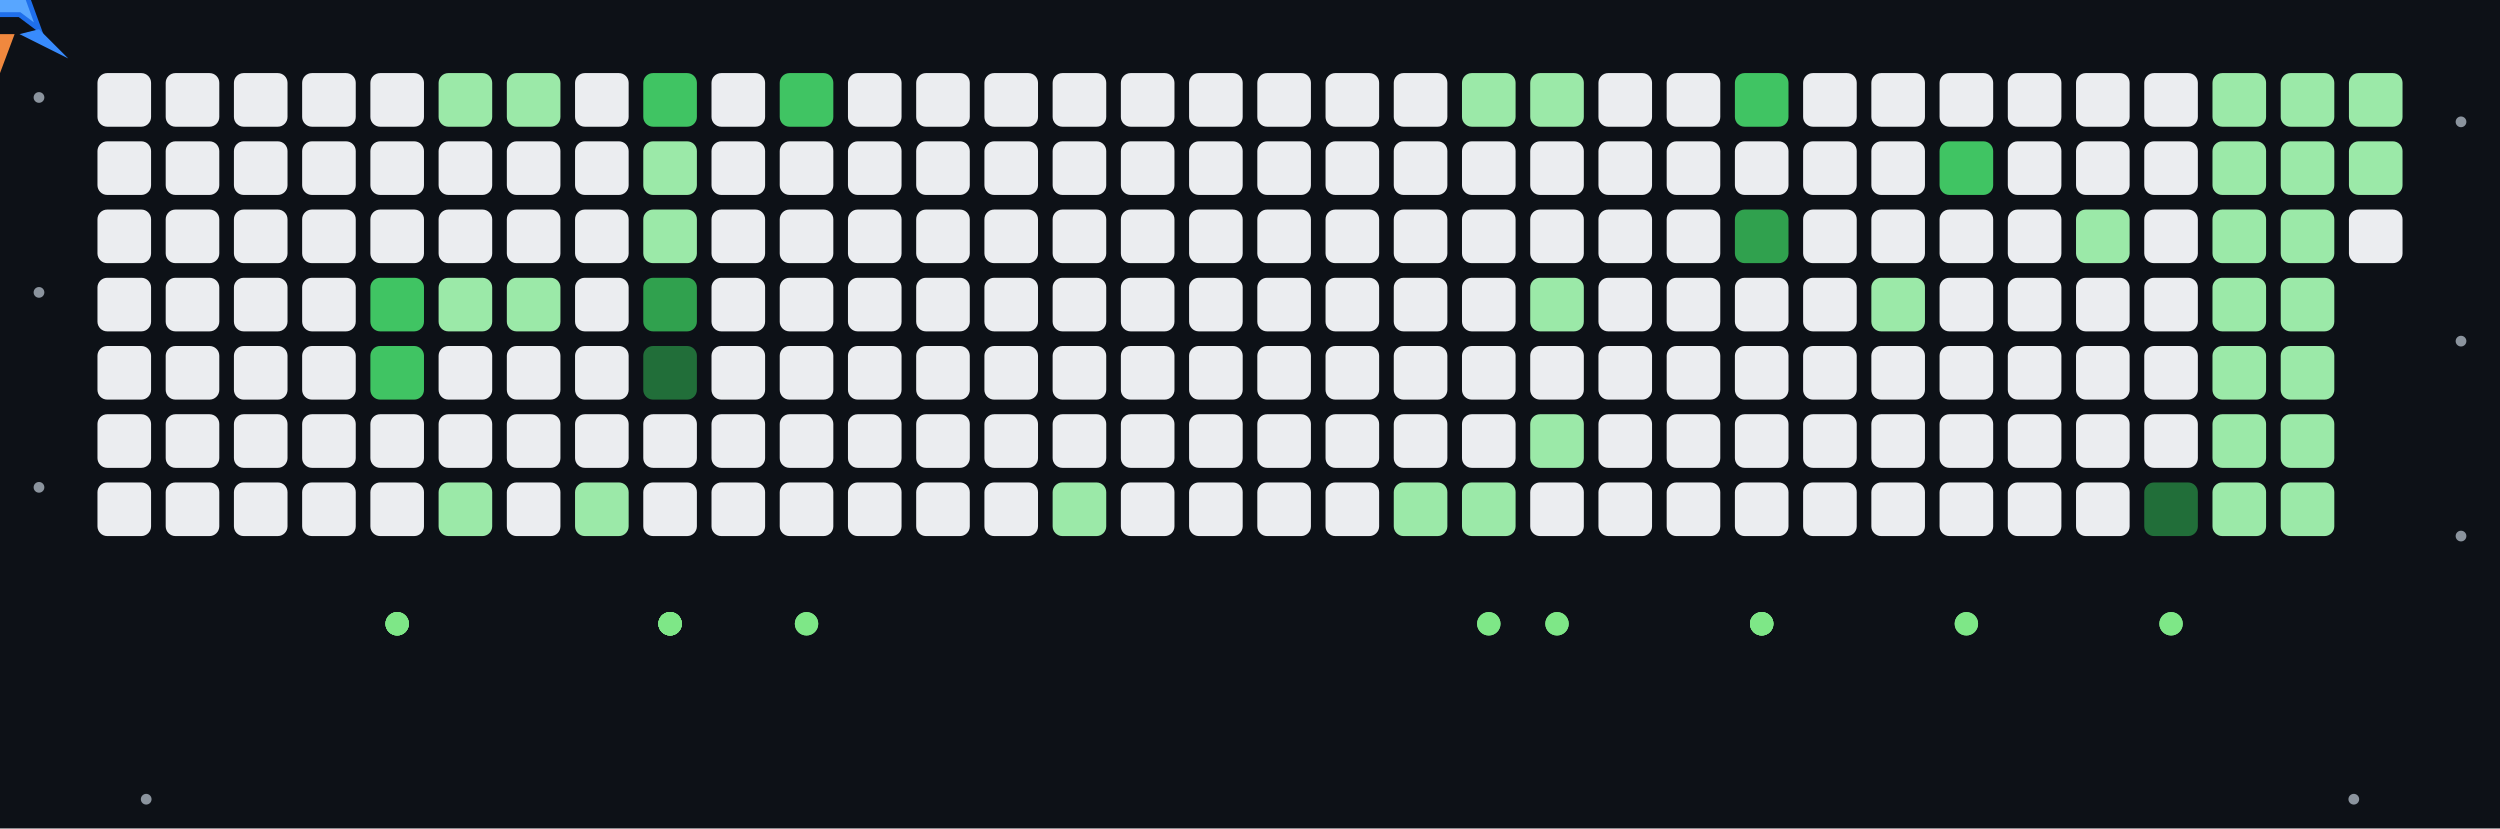
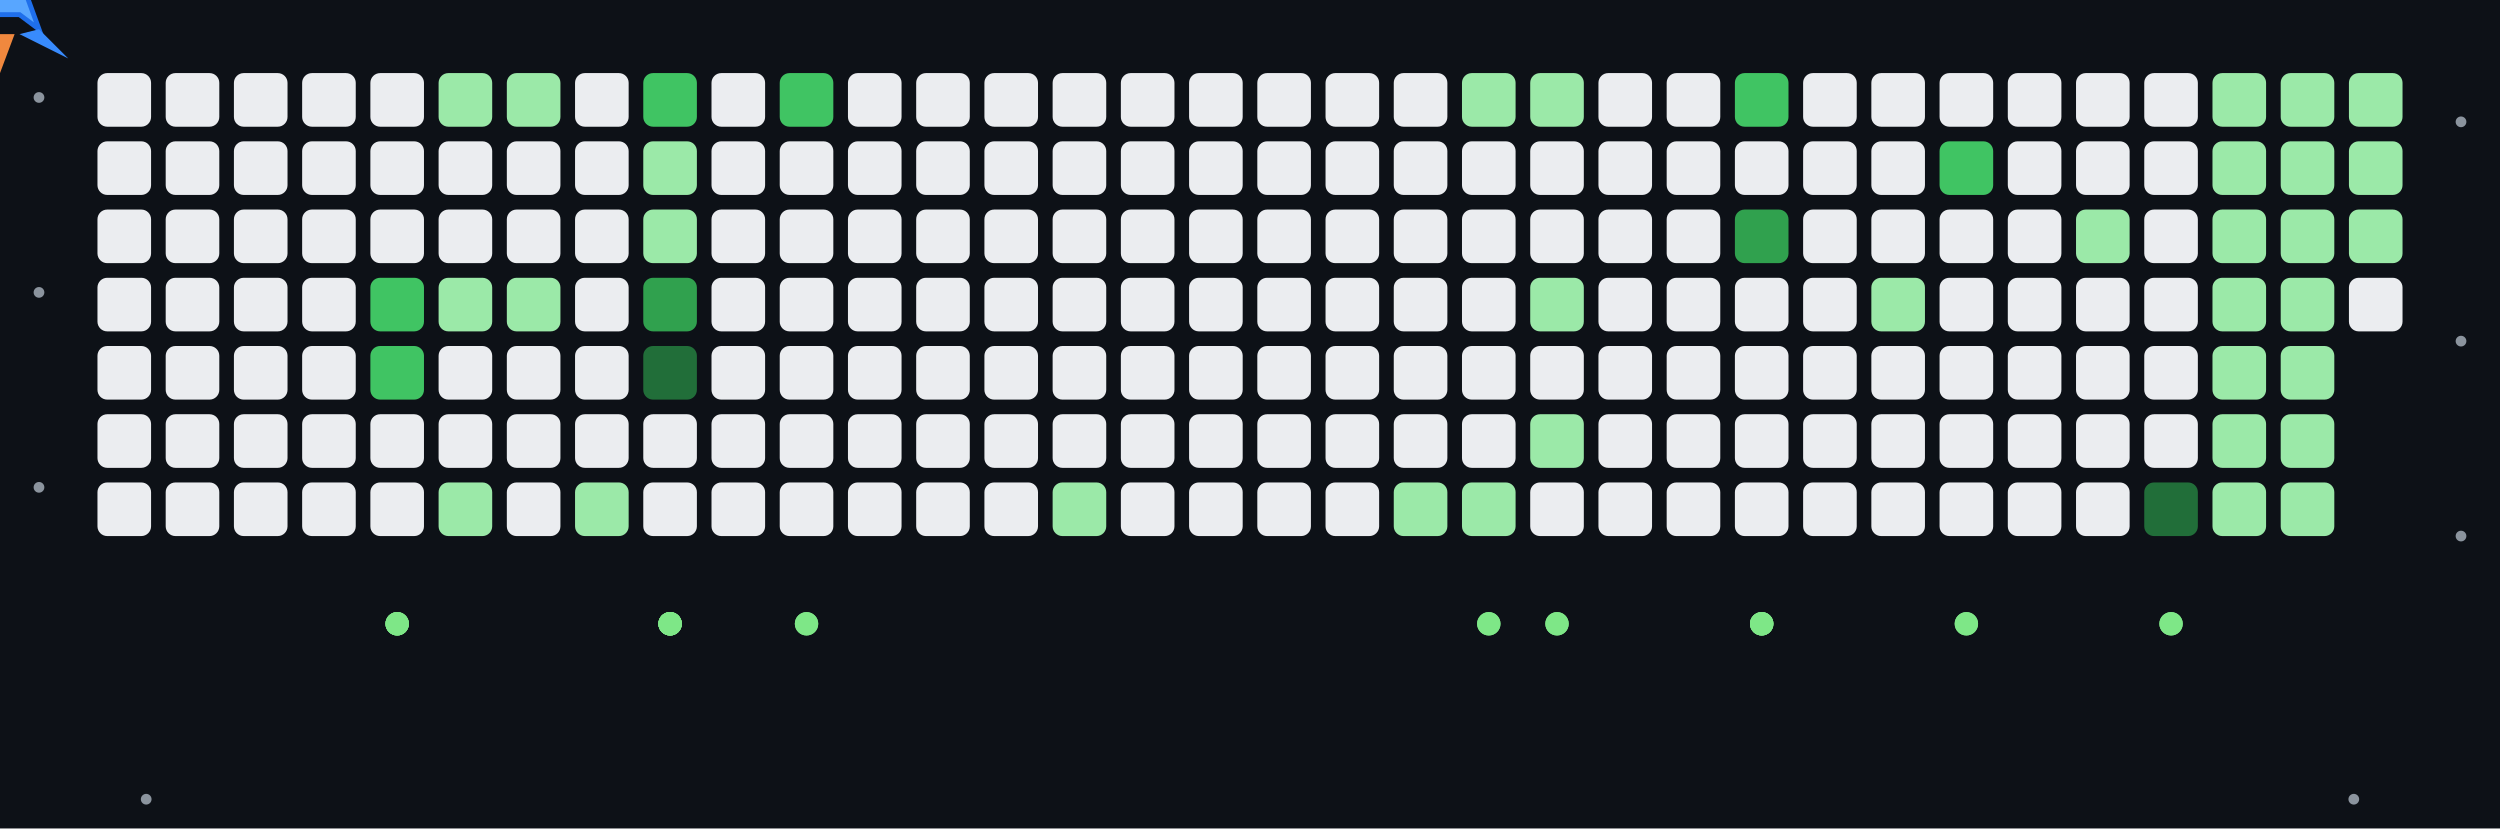
<svg xmlns="http://www.w3.org/2000/svg" viewBox="0 0 513 170">
  <rect x="0" y="0" width="513" height="170" fill="#0d1117" />
  <circle cx="8" cy="20" r="1.1" fill="#8b949e">
    <animate attributeName="opacity" values="0.2;1;0.2" dur="1.2s" repeatCount="indefinite" />
  </circle>
  <circle cx="8" cy="60" r="1.1" fill="#8b949e">
    <animate attributeName="opacity" values="0.2;1;0.2" dur="1.6s" repeatCount="indefinite" />
  </circle>
  <circle cx="8" cy="100" r="1.1" fill="#8b949e">
    <animate attributeName="opacity" values="0.2;1;0.2" dur="2s" repeatCount="indefinite" />
  </circle>
  <circle cx="505" cy="25" r="1.1" fill="#8b949e">
    <animate attributeName="opacity" values="0.2;1;0.2" dur="1.2s" repeatCount="indefinite" />
  </circle>
  <circle cx="505" cy="70" r="1.1" fill="#8b949e">
    <animate attributeName="opacity" values="0.2;1;0.2" dur="1.6s" repeatCount="indefinite" />
  </circle>
  <circle cx="505" cy="110" r="1.1" fill="#8b949e">
    <animate attributeName="opacity" values="0.2;1;0.2" dur="2s" repeatCount="indefinite" />
  </circle>
  <circle cx="30" cy="164" r="1.1" fill="#8b949e">
    <animate attributeName="opacity" values="0.2;1;0.2" dur="1.2s" repeatCount="indefinite" />
  </circle>
  <circle cx="483" cy="164" r="1.1" fill="#8b949e">
    <animate attributeName="opacity" values="0.2;1;0.2" dur="1.6s" repeatCount="indefinite" />
  </circle>
  <g id="grid">
    <rect x="20.00" y="15.00" width="11" height="11" rx="2" ry="2" fill="#ebedf0" />
    <rect x="20.00" y="29.00" width="11" height="11" rx="2" ry="2" fill="#ebedf0" />
    <rect x="20.00" y="43.00" width="11" height="11" rx="2" ry="2" fill="#ebedf0" />
    <rect x="20.00" y="57.00" width="11" height="11" rx="2" ry="2" fill="#ebedf0" />
    <rect x="20.00" y="71.00" width="11" height="11" rx="2" ry="2" fill="#ebedf0" />
    <rect x="20.00" y="85.00" width="11" height="11" rx="2" ry="2" fill="#ebedf0" />
    <rect x="20.00" y="99.00" width="11" height="11" rx="2" ry="2" fill="#ebedf0" />
    <rect x="34.00" y="15.00" width="11" height="11" rx="2" ry="2" fill="#ebedf0" />
    <rect x="34.00" y="29.00" width="11" height="11" rx="2" ry="2" fill="#ebedf0" />
    <rect x="34.00" y="43.00" width="11" height="11" rx="2" ry="2" fill="#ebedf0" />
    <rect x="34.00" y="57.00" width="11" height="11" rx="2" ry="2" fill="#ebedf0" />
    <rect x="34.00" y="71.00" width="11" height="11" rx="2" ry="2" fill="#ebedf0" />
    <rect x="34.00" y="85.00" width="11" height="11" rx="2" ry="2" fill="#ebedf0" />
    <rect x="34.00" y="99.00" width="11" height="11" rx="2" ry="2" fill="#ebedf0" />
    <rect x="48.00" y="15.00" width="11" height="11" rx="2" ry="2" fill="#ebedf0" />
    <rect x="48.00" y="29.00" width="11" height="11" rx="2" ry="2" fill="#ebedf0" />
    <rect x="48.00" y="43.00" width="11" height="11" rx="2" ry="2" fill="#ebedf0" />
    <rect x="48.00" y="57.00" width="11" height="11" rx="2" ry="2" fill="#ebedf0" />
    <rect x="48.00" y="71.00" width="11" height="11" rx="2" ry="2" fill="#ebedf0" />
    <rect x="48.00" y="85.00" width="11" height="11" rx="2" ry="2" fill="#ebedf0" />
    <rect x="48.00" y="99.00" width="11" height="11" rx="2" ry="2" fill="#ebedf0" />
    <rect x="62.00" y="15.00" width="11" height="11" rx="2" ry="2" fill="#ebedf0" />
    <rect x="62.00" y="29.00" width="11" height="11" rx="2" ry="2" fill="#ebedf0" />
    <rect x="62.00" y="43.00" width="11" height="11" rx="2" ry="2" fill="#ebedf0" />
    <rect x="62.00" y="57.00" width="11" height="11" rx="2" ry="2" fill="#ebedf0" />
    <rect x="62.00" y="71.00" width="11" height="11" rx="2" ry="2" fill="#ebedf0" />
    <rect x="62.00" y="85.00" width="11" height="11" rx="2" ry="2" fill="#ebedf0" />
    <rect x="62.00" y="99.00" width="11" height="11" rx="2" ry="2" fill="#ebedf0" />
    <rect x="76.00" y="15.00" width="11" height="11" rx="2" ry="2" fill="#ebedf0" />
    <rect x="76.00" y="29.00" width="11" height="11" rx="2" ry="2" fill="#ebedf0" />
    <rect x="76.00" y="43.00" width="11" height="11" rx="2" ry="2" fill="#ebedf0" />
    <rect x="76.00" y="57.00" width="11" height="11" rx="2" ry="2" fill="#40c463">
      <animate attributeName="fill" dur="20s" repeatCount="indefinite" keyTimes="0;0.076;0.082;0.924;0.93;1" values="#40c463;#40c463;#39d353;#40c463;#39d353;#40c463" />
    </rect>
    <rect x="76.00" y="71.00" width="11" height="11" rx="2" ry="2" fill="#40c463">
      <animate attributeName="fill" dur="20s" repeatCount="indefinite" keyTimes="0;0.076;0.082;0.924;0.93;1" values="#40c463;#40c463;#39d353;#40c463;#39d353;#40c463" />
    </rect>
    <rect x="76.00" y="85.00" width="11" height="11" rx="2" ry="2" fill="#ebedf0" />
    <rect x="76.00" y="99.00" width="11" height="11" rx="2" ry="2" fill="#ebedf0" />
    <rect x="90.00" y="15.00" width="11" height="11" rx="2" ry="2" fill="#9be9a8" />
    <rect x="90.00" y="29.00" width="11" height="11" rx="2" ry="2" fill="#ebedf0" />
    <rect x="90.00" y="43.00" width="11" height="11" rx="2" ry="2" fill="#ebedf0" />
    <rect x="90.00" y="57.00" width="11" height="11" rx="2" ry="2" fill="#9be9a8" />
    <rect x="90.00" y="71.00" width="11" height="11" rx="2" ry="2" fill="#ebedf0" />
    <rect x="90.00" y="85.00" width="11" height="11" rx="2" ry="2" fill="#ebedf0" />
    <rect x="90.00" y="99.00" width="11" height="11" rx="2" ry="2" fill="#9be9a8" />
    <rect x="104.00" y="15.00" width="11" height="11" rx="2" ry="2" fill="#9be9a8" />
    <rect x="104.00" y="29.00" width="11" height="11" rx="2" ry="2" fill="#ebedf0" />
    <rect x="104.00" y="43.00" width="11" height="11" rx="2" ry="2" fill="#ebedf0" />
    <rect x="104.00" y="57.00" width="11" height="11" rx="2" ry="2" fill="#9be9a8" />
    <rect x="104.00" y="71.00" width="11" height="11" rx="2" ry="2" fill="#ebedf0" />
    <rect x="104.00" y="85.00" width="11" height="11" rx="2" ry="2" fill="#ebedf0" />
    <rect x="104.00" y="99.00" width="11" height="11" rx="2" ry="2" fill="#ebedf0" />
    <rect x="118.00" y="15.00" width="11" height="11" rx="2" ry="2" fill="#ebedf0" />
    <rect x="118.00" y="29.00" width="11" height="11" rx="2" ry="2" fill="#ebedf0" />
    <rect x="118.00" y="43.00" width="11" height="11" rx="2" ry="2" fill="#ebedf0" />
    <rect x="118.00" y="57.00" width="11" height="11" rx="2" ry="2" fill="#ebedf0" />
    <rect x="118.00" y="71.00" width="11" height="11" rx="2" ry="2" fill="#ebedf0" />
    <rect x="118.00" y="85.00" width="11" height="11" rx="2" ry="2" fill="#ebedf0" />
    <rect x="118.00" y="99.00" width="11" height="11" rx="2" ry="2" fill="#9be9a8" />
    <rect x="132.00" y="15.00" width="11" height="11" rx="2" ry="2" fill="#40c463">
      <animate attributeName="fill" dur="20s" repeatCount="indefinite" keyTimes="0;0.132;0.138;0.869;0.875;1" values="#40c463;#40c463;#39d353;#40c463;#39d353;#40c463" />
    </rect>
    <rect x="132.00" y="29.00" width="11" height="11" rx="2" ry="2" fill="#9be9a8" />
    <rect x="132.00" y="43.00" width="11" height="11" rx="2" ry="2" fill="#9be9a8" />
    <rect x="132.00" y="57.00" width="11" height="11" rx="2" ry="2" fill="#30a14e">
      <animate attributeName="fill" dur="20s" repeatCount="indefinite" keyTimes="0;0.132;0.138;0.869;0.875;1" values="#30a14e;#30a14e;#39d353;#30a14e;#39d353;#30a14e" />
    </rect>
    <rect x="132.00" y="71.00" width="11" height="11" rx="2" ry="2" fill="#216e39">
      <animate attributeName="fill" dur="20s" repeatCount="indefinite" keyTimes="0;0.132;0.138;0.869;0.875;1" values="#216e39;#216e39;#39d353;#216e39;#39d353;#216e39" />
    </rect>
    <rect x="132.00" y="85.00" width="11" height="11" rx="2" ry="2" fill="#ebedf0" />
    <rect x="132.00" y="99.00" width="11" height="11" rx="2" ry="2" fill="#ebedf0" />
    <rect x="146.00" y="15.00" width="11" height="11" rx="2" ry="2" fill="#ebedf0" />
    <rect x="146.00" y="29.00" width="11" height="11" rx="2" ry="2" fill="#ebedf0" />
    <rect x="146.00" y="43.00" width="11" height="11" rx="2" ry="2" fill="#ebedf0" />
    <rect x="146.00" y="57.00" width="11" height="11" rx="2" ry="2" fill="#ebedf0" />
    <rect x="146.00" y="71.00" width="11" height="11" rx="2" ry="2" fill="#ebedf0" />
    <rect x="146.00" y="85.00" width="11" height="11" rx="2" ry="2" fill="#ebedf0" />
    <rect x="146.00" y="99.00" width="11" height="11" rx="2" ry="2" fill="#ebedf0" />
    <rect x="160.00" y="15.00" width="11" height="11" rx="2" ry="2" fill="#40c463">
      <animate attributeName="fill" dur="20s" repeatCount="indefinite" keyTimes="0;0.159;0.165;0.841;0.847;1" values="#40c463;#40c463;#39d353;#40c463;#39d353;#40c463" />
    </rect>
    <rect x="160.00" y="29.00" width="11" height="11" rx="2" ry="2" fill="#ebedf0" />
    <rect x="160.00" y="43.00" width="11" height="11" rx="2" ry="2" fill="#ebedf0" />
    <rect x="160.00" y="57.00" width="11" height="11" rx="2" ry="2" fill="#ebedf0" />
    <rect x="160.00" y="71.00" width="11" height="11" rx="2" ry="2" fill="#ebedf0" />
    <rect x="160.00" y="85.00" width="11" height="11" rx="2" ry="2" fill="#ebedf0" />
    <rect x="160.00" y="99.00" width="11" height="11" rx="2" ry="2" fill="#ebedf0" />
    <rect x="174.00" y="15.00" width="11" height="11" rx="2" ry="2" fill="#ebedf0" />
    <rect x="174.00" y="29.00" width="11" height="11" rx="2" ry="2" fill="#ebedf0" />
    <rect x="174.00" y="43.00" width="11" height="11" rx="2" ry="2" fill="#ebedf0" />
    <rect x="174.00" y="57.00" width="11" height="11" rx="2" ry="2" fill="#ebedf0" />
    <rect x="174.00" y="71.00" width="11" height="11" rx="2" ry="2" fill="#ebedf0" />
    <rect x="174.00" y="85.00" width="11" height="11" rx="2" ry="2" fill="#ebedf0" />
    <rect x="174.00" y="99.00" width="11" height="11" rx="2" ry="2" fill="#ebedf0" />
    <rect x="188.00" y="15.00" width="11" height="11" rx="2" ry="2" fill="#ebedf0" />
    <rect x="188.00" y="29.00" width="11" height="11" rx="2" ry="2" fill="#ebedf0" />
    <rect x="188.00" y="43.00" width="11" height="11" rx="2" ry="2" fill="#ebedf0" />
    <rect x="188.00" y="57.00" width="11" height="11" rx="2" ry="2" fill="#ebedf0" />
    <rect x="188.00" y="71.00" width="11" height="11" rx="2" ry="2" fill="#ebedf0" />
    <rect x="188.00" y="85.00" width="11" height="11" rx="2" ry="2" fill="#ebedf0" />
    <rect x="188.00" y="99.00" width="11" height="11" rx="2" ry="2" fill="#ebedf0" />
    <rect x="202.00" y="15.00" width="11" height="11" rx="2" ry="2" fill="#ebedf0" />
    <rect x="202.00" y="29.00" width="11" height="11" rx="2" ry="2" fill="#ebedf0" />
    <rect x="202.00" y="43.00" width="11" height="11" rx="2" ry="2" fill="#ebedf0" />
    <rect x="202.00" y="57.00" width="11" height="11" rx="2" ry="2" fill="#ebedf0" />
    <rect x="202.00" y="71.00" width="11" height="11" rx="2" ry="2" fill="#ebedf0" />
    <rect x="202.00" y="85.00" width="11" height="11" rx="2" ry="2" fill="#ebedf0" />
    <rect x="202.00" y="99.00" width="11" height="11" rx="2" ry="2" fill="#ebedf0" />
    <rect x="216.00" y="15.00" width="11" height="11" rx="2" ry="2" fill="#ebedf0" />
    <rect x="216.00" y="29.00" width="11" height="11" rx="2" ry="2" fill="#ebedf0" />
    <rect x="216.00" y="43.00" width="11" height="11" rx="2" ry="2" fill="#ebedf0" />
    <rect x="216.00" y="57.00" width="11" height="11" rx="2" ry="2" fill="#ebedf0" />
    <rect x="216.00" y="71.00" width="11" height="11" rx="2" ry="2" fill="#ebedf0" />
    <rect x="216.00" y="85.00" width="11" height="11" rx="2" ry="2" fill="#ebedf0" />
    <rect x="216.00" y="99.00" width="11" height="11" rx="2" ry="2" fill="#9be9a8" />
    <rect x="230.00" y="15.00" width="11" height="11" rx="2" ry="2" fill="#ebedf0" />
    <rect x="230.00" y="29.00" width="11" height="11" rx="2" ry="2" fill="#ebedf0" />
    <rect x="230.00" y="43.00" width="11" height="11" rx="2" ry="2" fill="#ebedf0" />
    <rect x="230.00" y="57.00" width="11" height="11" rx="2" ry="2" fill="#ebedf0" />
    <rect x="230.00" y="71.00" width="11" height="11" rx="2" ry="2" fill="#ebedf0" />
    <rect x="230.00" y="85.00" width="11" height="11" rx="2" ry="2" fill="#ebedf0" />
    <rect x="230.00" y="99.00" width="11" height="11" rx="2" ry="2" fill="#ebedf0" />
    <rect x="244.00" y="15.00" width="11" height="11" rx="2" ry="2" fill="#ebedf0" />
    <rect x="244.00" y="29.00" width="11" height="11" rx="2" ry="2" fill="#ebedf0" />
    <rect x="244.00" y="43.00" width="11" height="11" rx="2" ry="2" fill="#ebedf0" />
    <rect x="244.00" y="57.00" width="11" height="11" rx="2" ry="2" fill="#ebedf0" />
    <rect x="244.00" y="71.00" width="11" height="11" rx="2" ry="2" fill="#ebedf0" />
    <rect x="244.00" y="85.00" width="11" height="11" rx="2" ry="2" fill="#ebedf0" />
    <rect x="244.00" y="99.00" width="11" height="11" rx="2" ry="2" fill="#ebedf0" />
    <rect x="258.00" y="15.00" width="11" height="11" rx="2" ry="2" fill="#ebedf0" />
    <rect x="258.00" y="29.00" width="11" height="11" rx="2" ry="2" fill="#ebedf0" />
    <rect x="258.00" y="43.00" width="11" height="11" rx="2" ry="2" fill="#ebedf0" />
    <rect x="258.00" y="57.00" width="11" height="11" rx="2" ry="2" fill="#ebedf0" />
    <rect x="258.00" y="71.00" width="11" height="11" rx="2" ry="2" fill="#ebedf0" />
    <rect x="258.00" y="85.00" width="11" height="11" rx="2" ry="2" fill="#ebedf0" />
    <rect x="258.00" y="99.00" width="11" height="11" rx="2" ry="2" fill="#ebedf0" />
    <rect x="272.00" y="15.00" width="11" height="11" rx="2" ry="2" fill="#ebedf0" />
    <rect x="272.00" y="29.00" width="11" height="11" rx="2" ry="2" fill="#ebedf0" />
    <rect x="272.00" y="43.00" width="11" height="11" rx="2" ry="2" fill="#ebedf0" />
    <rect x="272.00" y="57.00" width="11" height="11" rx="2" ry="2" fill="#ebedf0" />
    <rect x="272.00" y="71.00" width="11" height="11" rx="2" ry="2" fill="#ebedf0" />
    <rect x="272.00" y="85.00" width="11" height="11" rx="2" ry="2" fill="#ebedf0" />
    <rect x="272.00" y="99.00" width="11" height="11" rx="2" ry="2" fill="#ebedf0" />
    <rect x="286.00" y="15.00" width="11" height="11" rx="2" ry="2" fill="#ebedf0" />
    <rect x="286.00" y="29.00" width="11" height="11" rx="2" ry="2" fill="#ebedf0" />
    <rect x="286.00" y="43.00" width="11" height="11" rx="2" ry="2" fill="#ebedf0" />
    <rect x="286.00" y="57.00" width="11" height="11" rx="2" ry="2" fill="#ebedf0" />
    <rect x="286.00" y="71.00" width="11" height="11" rx="2" ry="2" fill="#ebedf0" />
    <rect x="286.00" y="85.00" width="11" height="11" rx="2" ry="2" fill="#ebedf0" />
    <rect x="286.00" y="99.00" width="11" height="11" rx="2" ry="2" fill="#9be9a8" />
    <rect x="300.00" y="15.00" width="11" height="11" rx="2" ry="2" fill="#9be9a8">
      <animate attributeName="fill" dur="20s" repeatCount="indefinite" keyTimes="0;0.299;0.305;0.701;0.707;1" values="#9be9a8;#9be9a8;#39d353;#9be9a8;#39d353;#9be9a8" />
    </rect>
    <rect x="300.00" y="29.00" width="11" height="11" rx="2" ry="2" fill="#ebedf0" />
    <rect x="300.00" y="43.00" width="11" height="11" rx="2" ry="2" fill="#ebedf0" />
    <rect x="300.00" y="57.00" width="11" height="11" rx="2" ry="2" fill="#ebedf0" />
    <rect x="300.00" y="71.00" width="11" height="11" rx="2" ry="2" fill="#ebedf0" />
    <rect x="300.00" y="85.00" width="11" height="11" rx="2" ry="2" fill="#ebedf0" />
    <rect x="300.00" y="99.00" width="11" height="11" rx="2" ry="2" fill="#9be9a8" />
    <rect x="314.00" y="15.00" width="11" height="11" rx="2" ry="2" fill="#9be9a8" />
    <rect x="314.00" y="29.00" width="11" height="11" rx="2" ry="2" fill="#ebedf0" />
    <rect x="314.00" y="43.00" width="11" height="11" rx="2" ry="2" fill="#ebedf0" />
    <rect x="314.00" y="57.00" width="11" height="11" rx="2" ry="2" fill="#9be9a8">
      <animate attributeName="fill" dur="20s" repeatCount="indefinite" keyTimes="0;0.313;0.319;0.687;0.693;1" values="#9be9a8;#9be9a8;#39d353;#9be9a8;#39d353;#9be9a8" />
    </rect>
    <rect x="314.00" y="71.00" width="11" height="11" rx="2" ry="2" fill="#ebedf0" />
    <rect x="314.00" y="85.00" width="11" height="11" rx="2" ry="2" fill="#9be9a8" />
    <rect x="314.00" y="99.00" width="11" height="11" rx="2" ry="2" fill="#ebedf0" />
    <rect x="328.00" y="15.00" width="11" height="11" rx="2" ry="2" fill="#ebedf0" />
    <rect x="328.00" y="29.00" width="11" height="11" rx="2" ry="2" fill="#ebedf0" />
    <rect x="328.00" y="43.00" width="11" height="11" rx="2" ry="2" fill="#ebedf0" />
    <rect x="328.00" y="57.00" width="11" height="11" rx="2" ry="2" fill="#ebedf0" />
    <rect x="328.00" y="71.00" width="11" height="11" rx="2" ry="2" fill="#ebedf0" />
    <rect x="328.00" y="85.00" width="11" height="11" rx="2" ry="2" fill="#ebedf0" />
    <rect x="328.00" y="99.00" width="11" height="11" rx="2" ry="2" fill="#ebedf0" />
    <rect x="342.00" y="15.00" width="11" height="11" rx="2" ry="2" fill="#ebedf0" />
    <rect x="342.00" y="29.00" width="11" height="11" rx="2" ry="2" fill="#ebedf0" />
    <rect x="342.00" y="43.00" width="11" height="11" rx="2" ry="2" fill="#ebedf0" />
    <rect x="342.00" y="57.00" width="11" height="11" rx="2" ry="2" fill="#ebedf0" />
    <rect x="342.00" y="71.00" width="11" height="11" rx="2" ry="2" fill="#ebedf0" />
    <rect x="342.00" y="85.00" width="11" height="11" rx="2" ry="2" fill="#ebedf0" />
    <rect x="342.00" y="99.00" width="11" height="11" rx="2" ry="2" fill="#ebedf0" />
    <rect x="356.00" y="15.00" width="11" height="11" rx="2" ry="2" fill="#40c463">
      <animate attributeName="fill" dur="20s" repeatCount="indefinite" keyTimes="0;0.354;0.36;0.645;0.651;1" values="#40c463;#40c463;#39d353;#40c463;#39d353;#40c463" />
    </rect>
    <rect x="356.00" y="29.00" width="11" height="11" rx="2" ry="2" fill="#ebedf0" />
    <rect x="356.00" y="43.00" width="11" height="11" rx="2" ry="2" fill="#30a14e">
      <animate attributeName="fill" dur="20s" repeatCount="indefinite" keyTimes="0;0.354;0.36;0.645;0.651;1" values="#30a14e;#30a14e;#39d353;#30a14e;#39d353;#30a14e" />
    </rect>
    <rect x="356.00" y="57.00" width="11" height="11" rx="2" ry="2" fill="#ebedf0" />
    <rect x="356.00" y="71.00" width="11" height="11" rx="2" ry="2" fill="#ebedf0" />
    <rect x="356.00" y="85.00" width="11" height="11" rx="2" ry="2" fill="#ebedf0" />
    <rect x="356.00" y="99.00" width="11" height="11" rx="2" ry="2" fill="#ebedf0" />
    <rect x="370.00" y="15.00" width="11" height="11" rx="2" ry="2" fill="#ebedf0" />
    <rect x="370.00" y="29.00" width="11" height="11" rx="2" ry="2" fill="#ebedf0" />
    <rect x="370.00" y="43.00" width="11" height="11" rx="2" ry="2" fill="#ebedf0" />
    <rect x="370.00" y="57.00" width="11" height="11" rx="2" ry="2" fill="#ebedf0" />
    <rect x="370.00" y="71.00" width="11" height="11" rx="2" ry="2" fill="#ebedf0" />
    <rect x="370.00" y="85.00" width="11" height="11" rx="2" ry="2" fill="#ebedf0" />
    <rect x="370.00" y="99.00" width="11" height="11" rx="2" ry="2" fill="#ebedf0" />
    <rect x="384.00" y="15.00" width="11" height="11" rx="2" ry="2" fill="#ebedf0" />
    <rect x="384.00" y="29.00" width="11" height="11" rx="2" ry="2" fill="#ebedf0" />
    <rect x="384.00" y="43.00" width="11" height="11" rx="2" ry="2" fill="#ebedf0" />
    <rect x="384.00" y="57.00" width="11" height="11" rx="2" ry="2" fill="#9be9a8" />
    <rect x="384.00" y="71.00" width="11" height="11" rx="2" ry="2" fill="#ebedf0" />
    <rect x="384.00" y="85.00" width="11" height="11" rx="2" ry="2" fill="#ebedf0" />
    <rect x="384.00" y="99.00" width="11" height="11" rx="2" ry="2" fill="#ebedf0" />
    <rect x="398.00" y="15.00" width="11" height="11" rx="2" ry="2" fill="#ebedf0" />
    <rect x="398.00" y="29.00" width="11" height="11" rx="2" ry="2" fill="#40c463">
      <animate attributeName="fill" dur="20s" repeatCount="indefinite" keyTimes="0;0.396;0.402;0.604;0.61;1" values="#40c463;#40c463;#39d353;#40c463;#39d353;#40c463" />
    </rect>
    <rect x="398.00" y="43.00" width="11" height="11" rx="2" ry="2" fill="#ebedf0" />
    <rect x="398.00" y="57.00" width="11" height="11" rx="2" ry="2" fill="#ebedf0" />
    <rect x="398.00" y="71.00" width="11" height="11" rx="2" ry="2" fill="#ebedf0" />
    <rect x="398.00" y="85.00" width="11" height="11" rx="2" ry="2" fill="#ebedf0" />
    <rect x="398.00" y="99.00" width="11" height="11" rx="2" ry="2" fill="#ebedf0" />
    <rect x="412.00" y="15.00" width="11" height="11" rx="2" ry="2" fill="#ebedf0" />
    <rect x="412.00" y="29.00" width="11" height="11" rx="2" ry="2" fill="#ebedf0" />
    <rect x="412.00" y="43.00" width="11" height="11" rx="2" ry="2" fill="#ebedf0" />
    <rect x="412.00" y="57.00" width="11" height="11" rx="2" ry="2" fill="#ebedf0" />
    <rect x="412.00" y="71.00" width="11" height="11" rx="2" ry="2" fill="#ebedf0" />
    <rect x="412.00" y="85.00" width="11" height="11" rx="2" ry="2" fill="#ebedf0" />
    <rect x="412.00" y="99.00" width="11" height="11" rx="2" ry="2" fill="#ebedf0" />
    <rect x="426.00" y="15.00" width="11" height="11" rx="2" ry="2" fill="#ebedf0" />
    <rect x="426.00" y="29.00" width="11" height="11" rx="2" ry="2" fill="#ebedf0" />
    <rect x="426.00" y="43.00" width="11" height="11" rx="2" ry="2" fill="#9be9a8" />
    <rect x="426.00" y="57.00" width="11" height="11" rx="2" ry="2" fill="#ebedf0" />
    <rect x="426.00" y="71.00" width="11" height="11" rx="2" ry="2" fill="#ebedf0" />
    <rect x="426.00" y="85.00" width="11" height="11" rx="2" ry="2" fill="#ebedf0" />
    <rect x="426.00" y="99.00" width="11" height="11" rx="2" ry="2" fill="#ebedf0" />
    <rect x="440.00" y="15.00" width="11" height="11" rx="2" ry="2" fill="#ebedf0" />
    <rect x="440.00" y="29.00" width="11" height="11" rx="2" ry="2" fill="#ebedf0" />
    <rect x="440.00" y="43.00" width="11" height="11" rx="2" ry="2" fill="#ebedf0" />
    <rect x="440.00" y="57.00" width="11" height="11" rx="2" ry="2" fill="#ebedf0" />
    <rect x="440.00" y="71.00" width="11" height="11" rx="2" ry="2" fill="#ebedf0" />
    <rect x="440.00" y="85.00" width="11" height="11" rx="2" ry="2" fill="#ebedf0" />
    <rect x="440.00" y="99.00" width="11" height="11" rx="2" ry="2" fill="#216e39">
      <animate attributeName="fill" dur="20s" repeatCount="indefinite" keyTimes="0;0.438;0.444;0.562;0.568;1" values="#216e39;#216e39;#39d353;#216e39;#39d353;#216e39" />
    </rect>
    <rect x="454.00" y="15.00" width="11" height="11" rx="2" ry="2" fill="#9be9a8" />
    <rect x="454.00" y="29.00" width="11" height="11" rx="2" ry="2" fill="#9be9a8" />
    <rect x="454.00" y="43.00" width="11" height="11" rx="2" ry="2" fill="#9be9a8" />
    <rect x="454.00" y="57.00" width="11" height="11" rx="2" ry="2" fill="#9be9a8" />
    <rect x="454.00" y="71.00" width="11" height="11" rx="2" ry="2" fill="#9be9a8" />
    <rect x="454.00" y="85.00" width="11" height="11" rx="2" ry="2" fill="#9be9a8" />
    <rect x="454.00" y="99.00" width="11" height="11" rx="2" ry="2" fill="#9be9a8" />
    <rect x="468.00" y="15.00" width="11" height="11" rx="2" ry="2" fill="#9be9a8" />
    <rect x="468.00" y="29.00" width="11" height="11" rx="2" ry="2" fill="#9be9a8" />
    <rect x="468.00" y="43.00" width="11" height="11" rx="2" ry="2" fill="#9be9a8" />
    <rect x="468.00" y="57.00" width="11" height="11" rx="2" ry="2" fill="#9be9a8" />
    <rect x="468.00" y="71.00" width="11" height="11" rx="2" ry="2" fill="#9be9a8" />
    <rect x="468.00" y="85.00" width="11" height="11" rx="2" ry="2" fill="#9be9a8" />
    <rect x="468.00" y="99.00" width="11" height="11" rx="2" ry="2" fill="#9be9a8" />
    <rect x="482.00" y="15.00" width="11" height="11" rx="2" ry="2" fill="#9be9a8" />
    <rect x="482.00" y="29.00" width="11" height="11" rx="2" ry="2" fill="#9be9a8" />
-     <rect x="482.00" y="43.00" width="11" height="11" rx="2" ry="2" fill="#ebedf0" />
+     <rect x="482.00" y="43.00" width="11" height="11" rx="2" ry="2" fill="#9be9a8" />
+     <rect x="482.00" y="57.00" width="11" height="11" rx="2" ry="2" fill="#ebedf0" />
  </g>
  <g id="bullets">
    <circle cx="81.5" cy="128" r="2.4" fill="#7ee787">
      <animate attributeName="cy" dur="20s" repeatCount="indefinite" keyTimes="0;0.058;0.076;1" values="128;128;62.5;62.5" />
      <animate attributeName="opacity" dur="20s" repeatCount="indefinite" keyTimes="0;0.058;0.076;0.082;1" values="0;1;1;0;0" />
    </circle>
    <circle cx="81.5" cy="128" r="2.4" fill="#7ee787">
      <animate attributeName="cy" dur="20s" repeatCount="indefinite" keyTimes="0;0.058;0.076;1" values="128;128;76.5;76.5" />
      <animate attributeName="opacity" dur="20s" repeatCount="indefinite" keyTimes="0;0.058;0.076;0.082;1" values="0;1;1;0;0" />
    </circle>
    <circle cx="137.5" cy="128" r="2.4" fill="#7ee787">
      <animate attributeName="cy" dur="20s" repeatCount="indefinite" keyTimes="0;0.114;0.132;1" values="128;128;20.5;20.5" />
      <animate attributeName="opacity" dur="20s" repeatCount="indefinite" keyTimes="0;0.114;0.132;0.138;1" values="0;1;1;0;0" />
    </circle>
    <circle cx="137.5" cy="128" r="2.4" fill="#7ee787">
      <animate attributeName="cy" dur="20s" repeatCount="indefinite" keyTimes="0;0.114;0.132;1" values="128;128;62.5;62.5" />
      <animate attributeName="opacity" dur="20s" repeatCount="indefinite" keyTimes="0;0.114;0.132;0.138;1" values="0;1;1;0;0" />
    </circle>
    <circle cx="137.5" cy="128" r="2.4" fill="#7ee787">
      <animate attributeName="cy" dur="20s" repeatCount="indefinite" keyTimes="0;0.114;0.132;1" values="128;128;76.5;76.5" />
      <animate attributeName="opacity" dur="20s" repeatCount="indefinite" keyTimes="0;0.114;0.132;0.138;1" values="0;1;1;0;0" />
    </circle>
    <circle cx="165.5" cy="128" r="2.4" fill="#7ee787">
      <animate attributeName="cy" dur="20s" repeatCount="indefinite" keyTimes="0;0.141;0.159;1" values="128;128;20.5;20.5" />
      <animate attributeName="opacity" dur="20s" repeatCount="indefinite" keyTimes="0;0.141;0.159;0.165;1" values="0;1;1;0;0" />
    </circle>
    <circle cx="305.5" cy="128" r="2.4" fill="#7ee787">
      <animate attributeName="cy" dur="20s" repeatCount="indefinite" keyTimes="0;0.281;0.299;1" values="128;128;20.5;20.5" />
      <animate attributeName="opacity" dur="20s" repeatCount="indefinite" keyTimes="0;0.281;0.299;0.305;1" values="0;1;1;0;0" />
    </circle>
    <circle cx="319.5" cy="128" r="2.4" fill="#7ee787">
      <animate attributeName="cy" dur="20s" repeatCount="indefinite" keyTimes="0;0.295;0.313;1" values="128;128;62.5;62.5" />
      <animate attributeName="opacity" dur="20s" repeatCount="indefinite" keyTimes="0;0.295;0.313;0.319;1" values="0;1;1;0;0" />
    </circle>
    <circle cx="361.5" cy="128" r="2.4" fill="#7ee787">
      <animate attributeName="cy" dur="20s" repeatCount="indefinite" keyTimes="0;0.337;0.354;1" values="128;128;20.5;20.5" />
      <animate attributeName="opacity" dur="20s" repeatCount="indefinite" keyTimes="0;0.337;0.354;0.36;1" values="0;1;1;0;0" />
    </circle>
    <circle cx="361.5" cy="128" r="2.4" fill="#7ee787">
      <animate attributeName="cy" dur="20s" repeatCount="indefinite" keyTimes="0;0.337;0.354;1" values="128;128;48.5;48.5" />
      <animate attributeName="opacity" dur="20s" repeatCount="indefinite" keyTimes="0;0.337;0.354;0.36;1" values="0;1;1;0;0" />
    </circle>
    <circle cx="403.5" cy="128" r="2.4" fill="#7ee787">
      <animate attributeName="cy" dur="20s" repeatCount="indefinite" keyTimes="0;0.378;0.396;1" values="128;128;34.5;34.5" />
      <animate attributeName="opacity" dur="20s" repeatCount="indefinite" keyTimes="0;0.378;0.396;0.402;1" values="0;1;1;0;0" />
    </circle>
    <circle cx="445.5" cy="128" r="2.4" fill="#7ee787">
      <animate attributeName="cy" dur="20s" repeatCount="indefinite" keyTimes="0;0.42;0.438;1" values="128;128;104.5;104.5" />
      <animate attributeName="opacity" dur="20s" repeatCount="indefinite" keyTimes="0;0.42;0.438;0.444;1" values="0;1;1;0;0" />
    </circle>
    <circle cx="445.5" cy="128" r="2.4" fill="#7ee787">
      <animate attributeName="cy" dur="20s" repeatCount="indefinite" keyTimes="0;0.544;0.562;1" values="128;128;104.5;104.5" />
      <animate attributeName="opacity" dur="20s" repeatCount="indefinite" keyTimes="0;0.544;0.562;0.568;1" values="0;1;1;0;0" />
    </circle>
    <circle cx="403.5" cy="128" r="2.4" fill="#7ee787">
      <animate attributeName="cy" dur="20s" repeatCount="indefinite" keyTimes="0;0.586;0.604;1" values="128;128;34.5;34.5" />
      <animate attributeName="opacity" dur="20s" repeatCount="indefinite" keyTimes="0;0.586;0.604;0.61;1" values="0;1;1;0;0" />
    </circle>
    <circle cx="361.5" cy="128" r="2.4" fill="#7ee787">
      <animate attributeName="cy" dur="20s" repeatCount="indefinite" keyTimes="0;0.627;0.645;1" values="128;128;48.5;48.5" />
      <animate attributeName="opacity" dur="20s" repeatCount="indefinite" keyTimes="0;0.627;0.645;0.651;1" values="0;1;1;0;0" />
    </circle>
    <circle cx="361.5" cy="128" r="2.4" fill="#7ee787">
      <animate attributeName="cy" dur="20s" repeatCount="indefinite" keyTimes="0;0.627;0.645;1" values="128;128;20.5;20.5" />
      <animate attributeName="opacity" dur="20s" repeatCount="indefinite" keyTimes="0;0.627;0.645;0.651;1" values="0;1;1;0;0" />
    </circle>
    <circle cx="319.5" cy="128" r="2.4" fill="#7ee787">
      <animate attributeName="cy" dur="20s" repeatCount="indefinite" keyTimes="0;0.669;0.687;1" values="128;128;62.5;62.5" />
      <animate attributeName="opacity" dur="20s" repeatCount="indefinite" keyTimes="0;0.669;0.687;0.693;1" values="0;1;1;0;0" />
    </circle>
    <circle cx="305.5" cy="128" r="2.4" fill="#7ee787">
      <animate attributeName="cy" dur="20s" repeatCount="indefinite" keyTimes="0;0.683;0.701;1" values="128;128;20.5;20.5" />
      <animate attributeName="opacity" dur="20s" repeatCount="indefinite" keyTimes="0;0.683;0.701;0.707;1" values="0;1;1;0;0" />
    </circle>
    <circle cx="165.5" cy="128" r="2.4" fill="#7ee787">
      <animate attributeName="cy" dur="20s" repeatCount="indefinite" keyTimes="0;0.823;0.841;1" values="128;128;20.5;20.5" />
      <animate attributeName="opacity" dur="20s" repeatCount="indefinite" keyTimes="0;0.823;0.841;0.847;1" values="0;1;1;0;0" />
    </circle>
    <circle cx="137.5" cy="128" r="2.4" fill="#7ee787">
      <animate attributeName="cy" dur="20s" repeatCount="indefinite" keyTimes="0;0.851;0.869;1" values="128;128;76.5;76.5" />
      <animate attributeName="opacity" dur="20s" repeatCount="indefinite" keyTimes="0;0.851;0.869;0.875;1" values="0;1;1;0;0" />
    </circle>
    <circle cx="137.5" cy="128" r="2.4" fill="#7ee787">
      <animate attributeName="cy" dur="20s" repeatCount="indefinite" keyTimes="0;0.851;0.869;1" values="128;128;62.5;62.5" />
      <animate attributeName="opacity" dur="20s" repeatCount="indefinite" keyTimes="0;0.851;0.869;0.875;1" values="0;1;1;0;0" />
    </circle>
    <circle cx="137.5" cy="128" r="2.4" fill="#7ee787">
      <animate attributeName="cy" dur="20s" repeatCount="indefinite" keyTimes="0;0.851;0.869;1" values="128;128;20.5;20.5" />
      <animate attributeName="opacity" dur="20s" repeatCount="indefinite" keyTimes="0;0.851;0.869;0.875;1" values="0;1;1;0;0" />
    </circle>
    <circle cx="81.5" cy="128" r="2.4" fill="#7ee787">
      <animate attributeName="cy" dur="20s" repeatCount="indefinite" keyTimes="0;0.906;0.924;1" values="128;128;76.5;76.5" />
      <animate attributeName="opacity" dur="20s" repeatCount="indefinite" keyTimes="0;0.906;0.924;0.93;1" values="0;1;1;0;0" />
    </circle>
    <circle cx="81.5" cy="128" r="2.4" fill="#7ee787">
      <animate attributeName="cy" dur="20s" repeatCount="indefinite" keyTimes="0;0.906;0.924;1" values="128;128;62.5;62.5" />
      <animate attributeName="opacity" dur="20s" repeatCount="indefinite" keyTimes="0;0.906;0.924;0.93;1" values="0;1;1;0;0" />
    </circle>
  </g>
  <g id="blasts">
    <circle cx="81.5" cy="62.5" r="0" fill="none" stroke="#56d364" stroke-width="1.6" opacity="0">
      <animate attributeName="r" dur="20s" repeatCount="indefinite" keyTimes="0;0.076;0.094;1" values="0;1;9;9" />
      <animate attributeName="opacity" dur="20s" repeatCount="indefinite" keyTimes="0;0.076;0.094;1" values="0;1;1;0" />
    </circle>
    <circle cx="81.5" cy="76.5" r="0" fill="none" stroke="#56d364" stroke-width="1.6" opacity="0">
      <animate attributeName="r" dur="20s" repeatCount="indefinite" keyTimes="0;0.076;0.094;1" values="0;1;9;9" />
      <animate attributeName="opacity" dur="20s" repeatCount="indefinite" keyTimes="0;0.076;0.094;1" values="0;1;1;0" />
    </circle>
    <circle cx="137.5" cy="20.5" r="0" fill="none" stroke="#56d364" stroke-width="1.6" opacity="0">
      <animate attributeName="r" dur="20s" repeatCount="indefinite" keyTimes="0;0.132;0.149;1" values="0;1;9;9" />
      <animate attributeName="opacity" dur="20s" repeatCount="indefinite" keyTimes="0;0.132;0.149;1" values="0;1;1;0" />
    </circle>
    <circle cx="137.5" cy="62.5" r="0" fill="none" stroke="#56d364" stroke-width="1.6" opacity="0">
      <animate attributeName="r" dur="20s" repeatCount="indefinite" keyTimes="0;0.132;0.149;1" values="0;1;9;9" />
      <animate attributeName="opacity" dur="20s" repeatCount="indefinite" keyTimes="0;0.132;0.149;1" values="0;1;1;0" />
    </circle>
    <circle cx="137.5" cy="76.5" r="0" fill="none" stroke="#56d364" stroke-width="1.6" opacity="0">
      <animate attributeName="r" dur="20s" repeatCount="indefinite" keyTimes="0;0.132;0.149;1" values="0;1;9;9" />
      <animate attributeName="opacity" dur="20s" repeatCount="indefinite" keyTimes="0;0.132;0.149;1" values="0;1;1;0" />
    </circle>
    <circle cx="165.5" cy="20.5" r="0" fill="none" stroke="#56d364" stroke-width="1.6" opacity="0">
      <animate attributeName="r" dur="20s" repeatCount="indefinite" keyTimes="0;0.159;0.177;1" values="0;1;9;9" />
      <animate attributeName="opacity" dur="20s" repeatCount="indefinite" keyTimes="0;0.159;0.177;1" values="0;1;1;0" />
    </circle>
    <circle cx="305.5" cy="20.5" r="0" fill="none" stroke="#56d364" stroke-width="1.6" opacity="0">
      <animate attributeName="r" dur="20s" repeatCount="indefinite" keyTimes="0;0.299;0.317;1" values="0;1;9;9" />
      <animate attributeName="opacity" dur="20s" repeatCount="indefinite" keyTimes="0;0.299;0.317;1" values="0;1;1;0" />
    </circle>
    <circle cx="319.5" cy="62.5" r="0" fill="none" stroke="#56d364" stroke-width="1.6" opacity="0">
      <animate attributeName="r" dur="20s" repeatCount="indefinite" keyTimes="0;0.313;0.331;1" values="0;1;9;9" />
      <animate attributeName="opacity" dur="20s" repeatCount="indefinite" keyTimes="0;0.313;0.331;1" values="0;1;1;0" />
    </circle>
    <circle cx="361.5" cy="20.5" r="0" fill="none" stroke="#56d364" stroke-width="1.6" opacity="0">
      <animate attributeName="r" dur="20s" repeatCount="indefinite" keyTimes="0;0.354;0.372;1" values="0;1;9;9" />
      <animate attributeName="opacity" dur="20s" repeatCount="indefinite" keyTimes="0;0.354;0.372;1" values="0;1;1;0" />
    </circle>
    <circle cx="361.5" cy="48.5" r="0" fill="none" stroke="#56d364" stroke-width="1.6" opacity="0">
      <animate attributeName="r" dur="20s" repeatCount="indefinite" keyTimes="0;0.354;0.372;1" values="0;1;9;9" />
      <animate attributeName="opacity" dur="20s" repeatCount="indefinite" keyTimes="0;0.354;0.372;1" values="0;1;1;0" />
    </circle>
    <circle cx="403.5" cy="34.5" r="0" fill="none" stroke="#56d364" stroke-width="1.6" opacity="0">
      <animate attributeName="r" dur="20s" repeatCount="indefinite" keyTimes="0;0.396;0.414;1" values="0;1;9;9" />
      <animate attributeName="opacity" dur="20s" repeatCount="indefinite" keyTimes="0;0.396;0.414;1" values="0;1;1;0" />
    </circle>
    <circle cx="445.5" cy="104.5" r="0" fill="none" stroke="#56d364" stroke-width="1.6" opacity="0">
      <animate attributeName="r" dur="20s" repeatCount="indefinite" keyTimes="0;0.438;0.456;1" values="0;1;9;9" />
      <animate attributeName="opacity" dur="20s" repeatCount="indefinite" keyTimes="0;0.438;0.456;1" values="0;1;1;0" />
    </circle>
    <circle cx="445.5" cy="104.5" r="0" fill="none" stroke="#56d364" stroke-width="1.6" opacity="0">
      <animate attributeName="r" dur="20s" repeatCount="indefinite" keyTimes="0;0.562;0.58;1" values="0;1;9;9" />
      <animate attributeName="opacity" dur="20s" repeatCount="indefinite" keyTimes="0;0.562;0.58;1" values="0;1;1;0" />
    </circle>
    <circle cx="403.5" cy="34.5" r="0" fill="none" stroke="#56d364" stroke-width="1.6" opacity="0">
      <animate attributeName="r" dur="20s" repeatCount="indefinite" keyTimes="0;0.604;0.622;1" values="0;1;9;9" />
      <animate attributeName="opacity" dur="20s" repeatCount="indefinite" keyTimes="0;0.604;0.622;1" values="0;1;1;0" />
    </circle>
    <circle cx="361.5" cy="48.5" r="0" fill="none" stroke="#56d364" stroke-width="1.6" opacity="0">
      <animate attributeName="r" dur="20s" repeatCount="indefinite" keyTimes="0;0.645;0.663;1" values="0;1;9;9" />
      <animate attributeName="opacity" dur="20s" repeatCount="indefinite" keyTimes="0;0.645;0.663;1" values="0;1;1;0" />
    </circle>
    <circle cx="361.5" cy="20.5" r="0" fill="none" stroke="#56d364" stroke-width="1.6" opacity="0">
      <animate attributeName="r" dur="20s" repeatCount="indefinite" keyTimes="0;0.645;0.663;1" values="0;1;9;9" />
      <animate attributeName="opacity" dur="20s" repeatCount="indefinite" keyTimes="0;0.645;0.663;1" values="0;1;1;0" />
    </circle>
    <circle cx="319.5" cy="62.5" r="0" fill="none" stroke="#56d364" stroke-width="1.6" opacity="0">
      <animate attributeName="r" dur="20s" repeatCount="indefinite" keyTimes="0;0.687;0.705;1" values="0;1;9;9" />
      <animate attributeName="opacity" dur="20s" repeatCount="indefinite" keyTimes="0;0.687;0.705;1" values="0;1;1;0" />
    </circle>
    <circle cx="305.5" cy="20.5" r="0" fill="none" stroke="#56d364" stroke-width="1.6" opacity="0">
      <animate attributeName="r" dur="20s" repeatCount="indefinite" keyTimes="0;0.701;0.719;1" values="0;1;9;9" />
      <animate attributeName="opacity" dur="20s" repeatCount="indefinite" keyTimes="0;0.701;0.719;1" values="0;1;1;0" />
    </circle>
    <circle cx="165.5" cy="20.5" r="0" fill="none" stroke="#56d364" stroke-width="1.6" opacity="0">
      <animate attributeName="r" dur="20s" repeatCount="indefinite" keyTimes="0;0.841;0.859;1" values="0;1;9;9" />
      <animate attributeName="opacity" dur="20s" repeatCount="indefinite" keyTimes="0;0.841;0.859;1" values="0;1;1;0" />
    </circle>
    <circle cx="137.5" cy="76.5" r="0" fill="none" stroke="#56d364" stroke-width="1.6" opacity="0">
      <animate attributeName="r" dur="20s" repeatCount="indefinite" keyTimes="0;0.869;0.886;1" values="0;1;9;9" />
      <animate attributeName="opacity" dur="20s" repeatCount="indefinite" keyTimes="0;0.869;0.886;1" values="0;1;1;0" />
    </circle>
    <circle cx="137.5" cy="62.5" r="0" fill="none" stroke="#56d364" stroke-width="1.6" opacity="0">
      <animate attributeName="r" dur="20s" repeatCount="indefinite" keyTimes="0;0.869;0.886;1" values="0;1;9;9" />
      <animate attributeName="opacity" dur="20s" repeatCount="indefinite" keyTimes="0;0.869;0.886;1" values="0;1;1;0" />
    </circle>
    <circle cx="137.5" cy="20.5" r="0" fill="none" stroke="#56d364" stroke-width="1.6" opacity="0">
      <animate attributeName="r" dur="20s" repeatCount="indefinite" keyTimes="0;0.869;0.886;1" values="0;1;9;9" />
      <animate attributeName="opacity" dur="20s" repeatCount="indefinite" keyTimes="0;0.869;0.886;1" values="0;1;1;0" />
    </circle>
    <circle cx="81.5" cy="76.5" r="0" fill="none" stroke="#56d364" stroke-width="1.6" opacity="0">
      <animate attributeName="r" dur="20s" repeatCount="indefinite" keyTimes="0;0.924;0.942;1" values="0;1;9;9" />
      <animate attributeName="opacity" dur="20s" repeatCount="indefinite" keyTimes="0;0.924;0.942;1" values="0;1;1;0" />
    </circle>
    <circle cx="81.5" cy="62.5" r="0" fill="none" stroke="#56d364" stroke-width="1.6" opacity="0">
      <animate attributeName="r" dur="20s" repeatCount="indefinite" keyTimes="0;0.924;0.942;1" values="0;1;9;9" />
      <animate attributeName="opacity" dur="20s" repeatCount="indefinite" keyTimes="0;0.924;0.942;1" values="0;1;1;0" />
    </circle>
  </g>
  <g id="jet">
    <g transform="translate(0,0)">
      <polygon points="0,-16 8,6 4,3 -4,3 -8,6" fill="#58a6ff" stroke="#1f6feb" stroke-width="1" />
      <polygon points="-8,6 -14,12 -4,7" fill="#388bfd" />
      <polygon points="8,6 14,12 4,7" fill="#388bfd" />
      <circle cx="0" cy="-6" r="2.2" fill="#c9e6ff" />
      <polygon points="-3,7 3,7 0,15" fill="#f0883e">
        <animate attributeName="opacity" values="0.5;1;0.6;1" dur="0.18s" repeatCount="indefinite" />
      </polygon>
    </g>
    <animateTransform attributeName="transform" attributeType="XML" type="translate" dur="20s" repeatCount="indefinite" keyTimes="0;0.5;1" values="35.00,140.00;478.00,140.00;35.00,140.00" />
  </g>
</svg>
